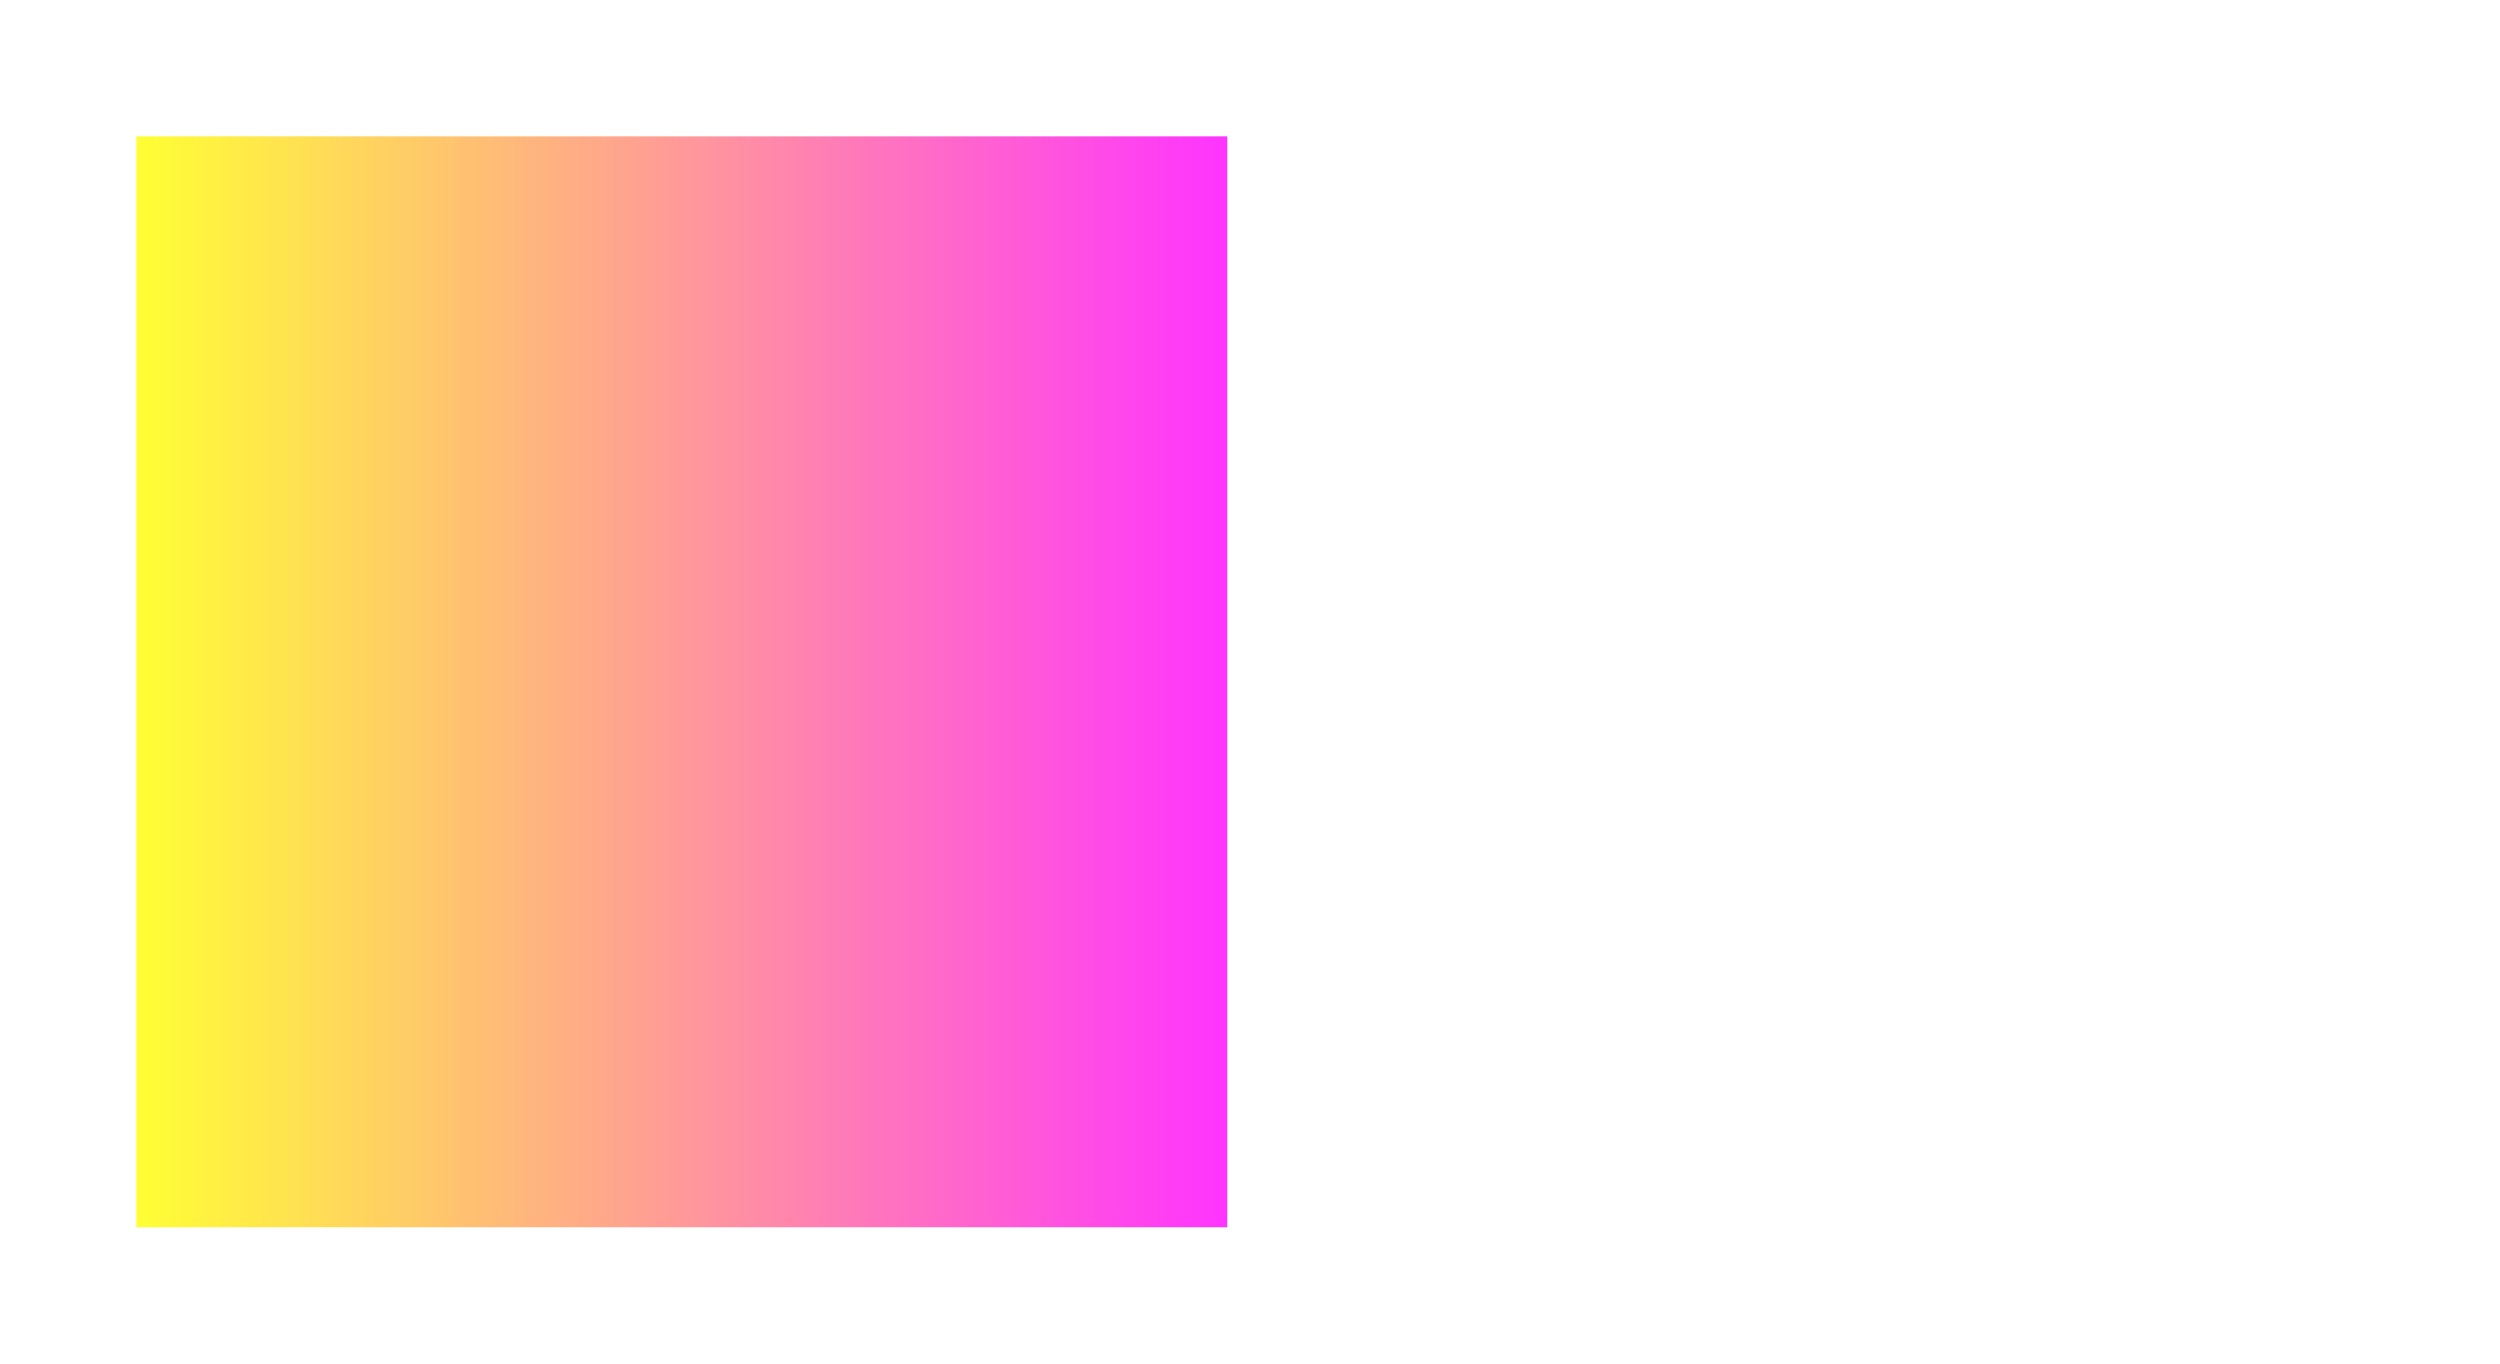
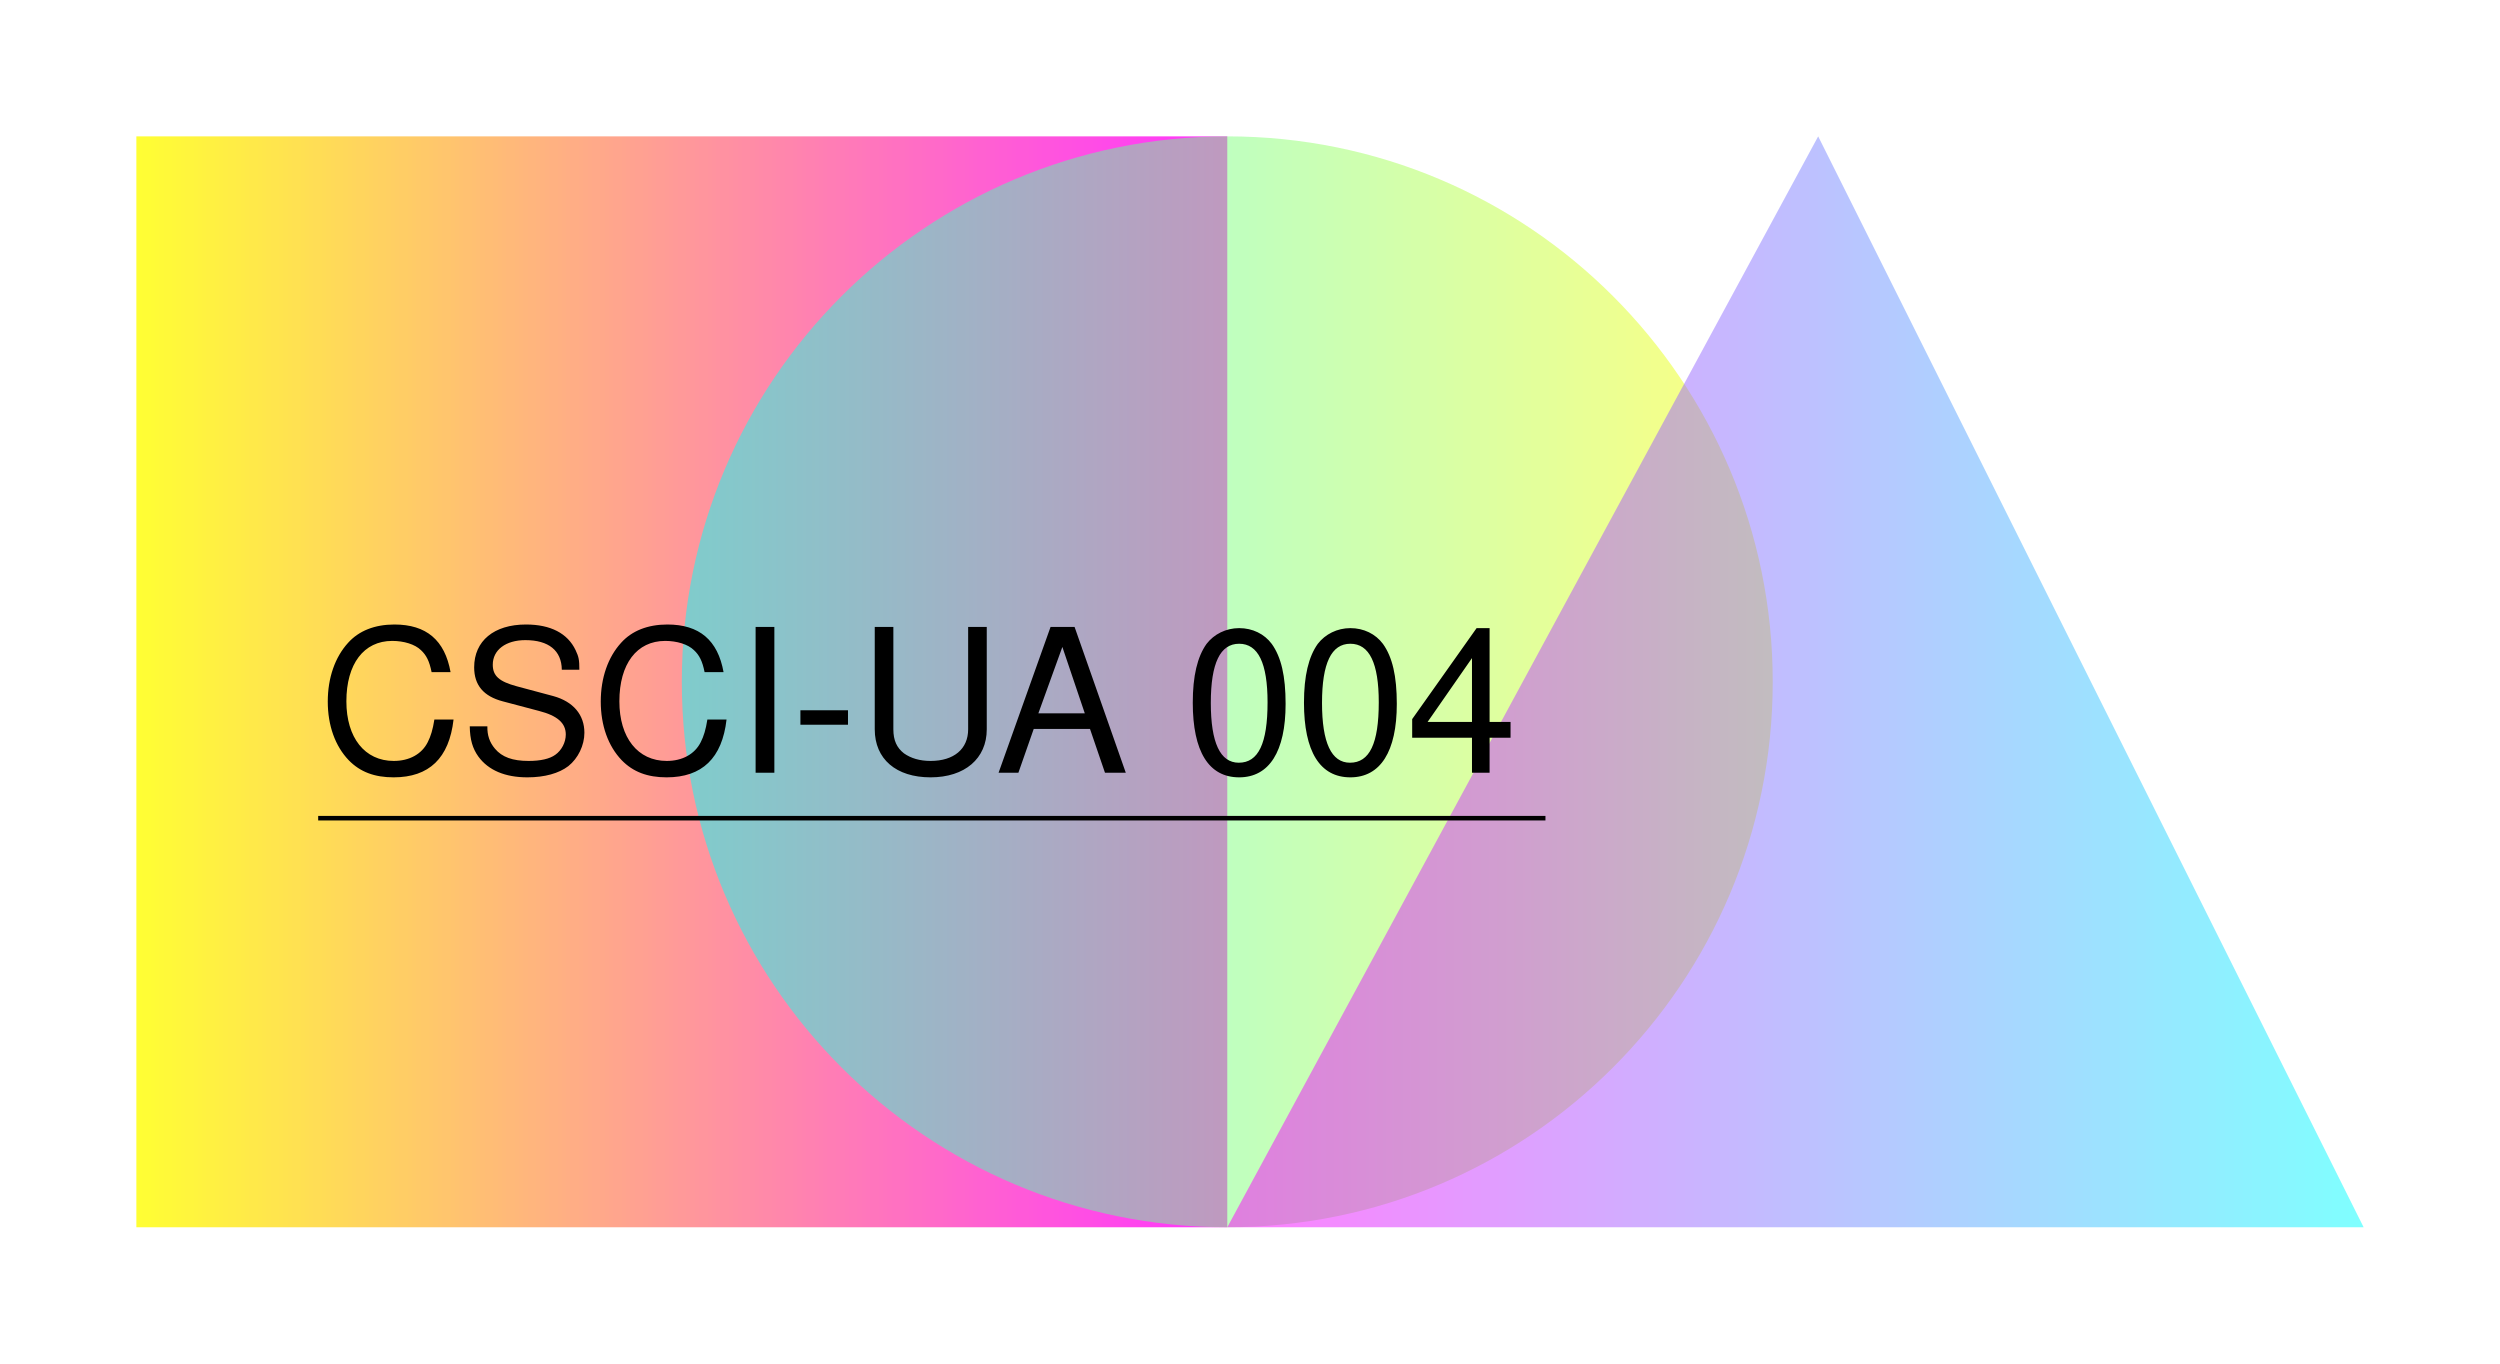
<svg xmlns="http://www.w3.org/2000/svg" version="1.1" width="550" height="300">
  <defs>
    <linearGradient id="gradient1">
      <stop offset="0%" stop-color="yellow" />
      <stop offset="100%" stop-color="magenta" />
    </linearGradient>
+     <linearGradient id="gradient2">
+       <stop offset="0%" stop-color="cyan" />
+       <stop offset="100%" stop-color="yellow" />
+     </linearGradient>
+     <linearGradient id="gradient3">
+       <stop offset="0%" stop-color="magenta" />
+       <stop offset="100%" stop-color="cyan" />
+     </linearGradient>
  </defs>
  <g id="shapes">
    <rect x="30" y="30" width="240" height="240" fill="url(#gradient1)" opacity="0.8" />
+     <circle cx="270" cy="150" r="120" fill="url(#gradient2)" opacity="0.5" />
+     <polygon points="400,30 270,270 520,270" fill="url(#gradient3)" opacity="0.5" />
+     <line x1="70" y1="180" x2="340" y2="180" stroke="black" stroke-width="1" />
  </g>
+   <text x="70" y="170" font-family="Helvetica" font-size="44">CSCI-UA 004</text>
</svg>
